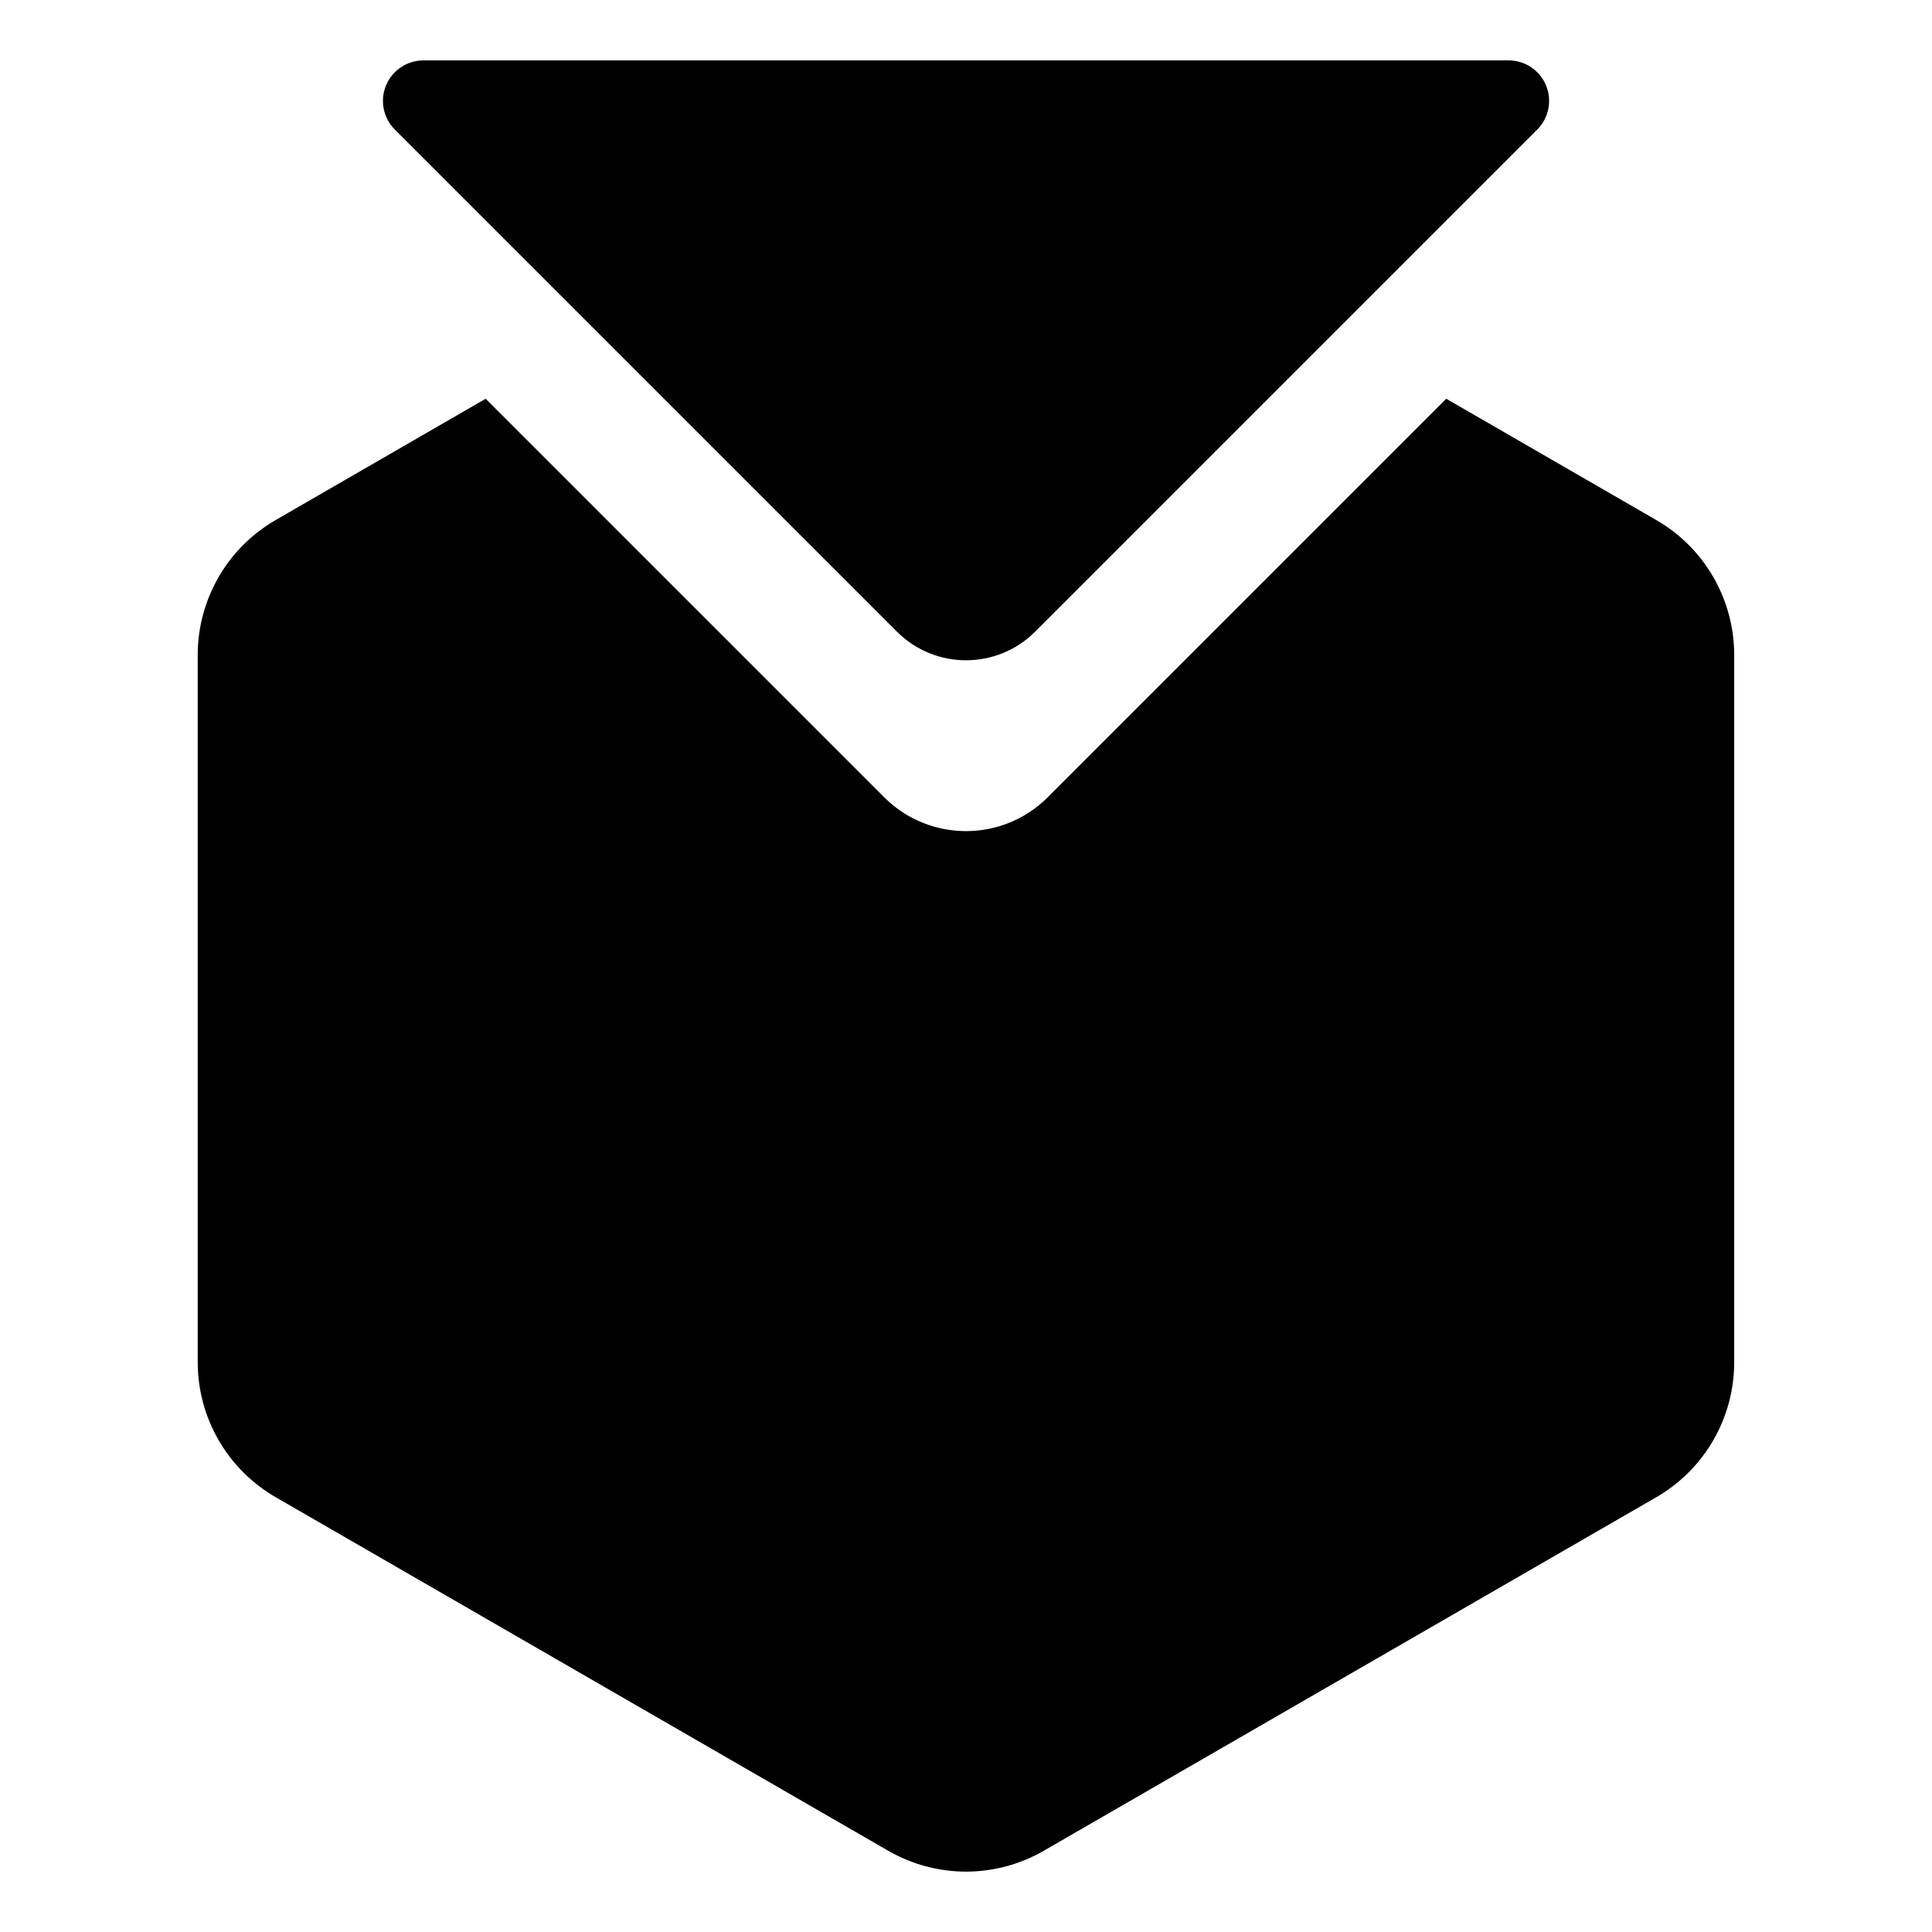
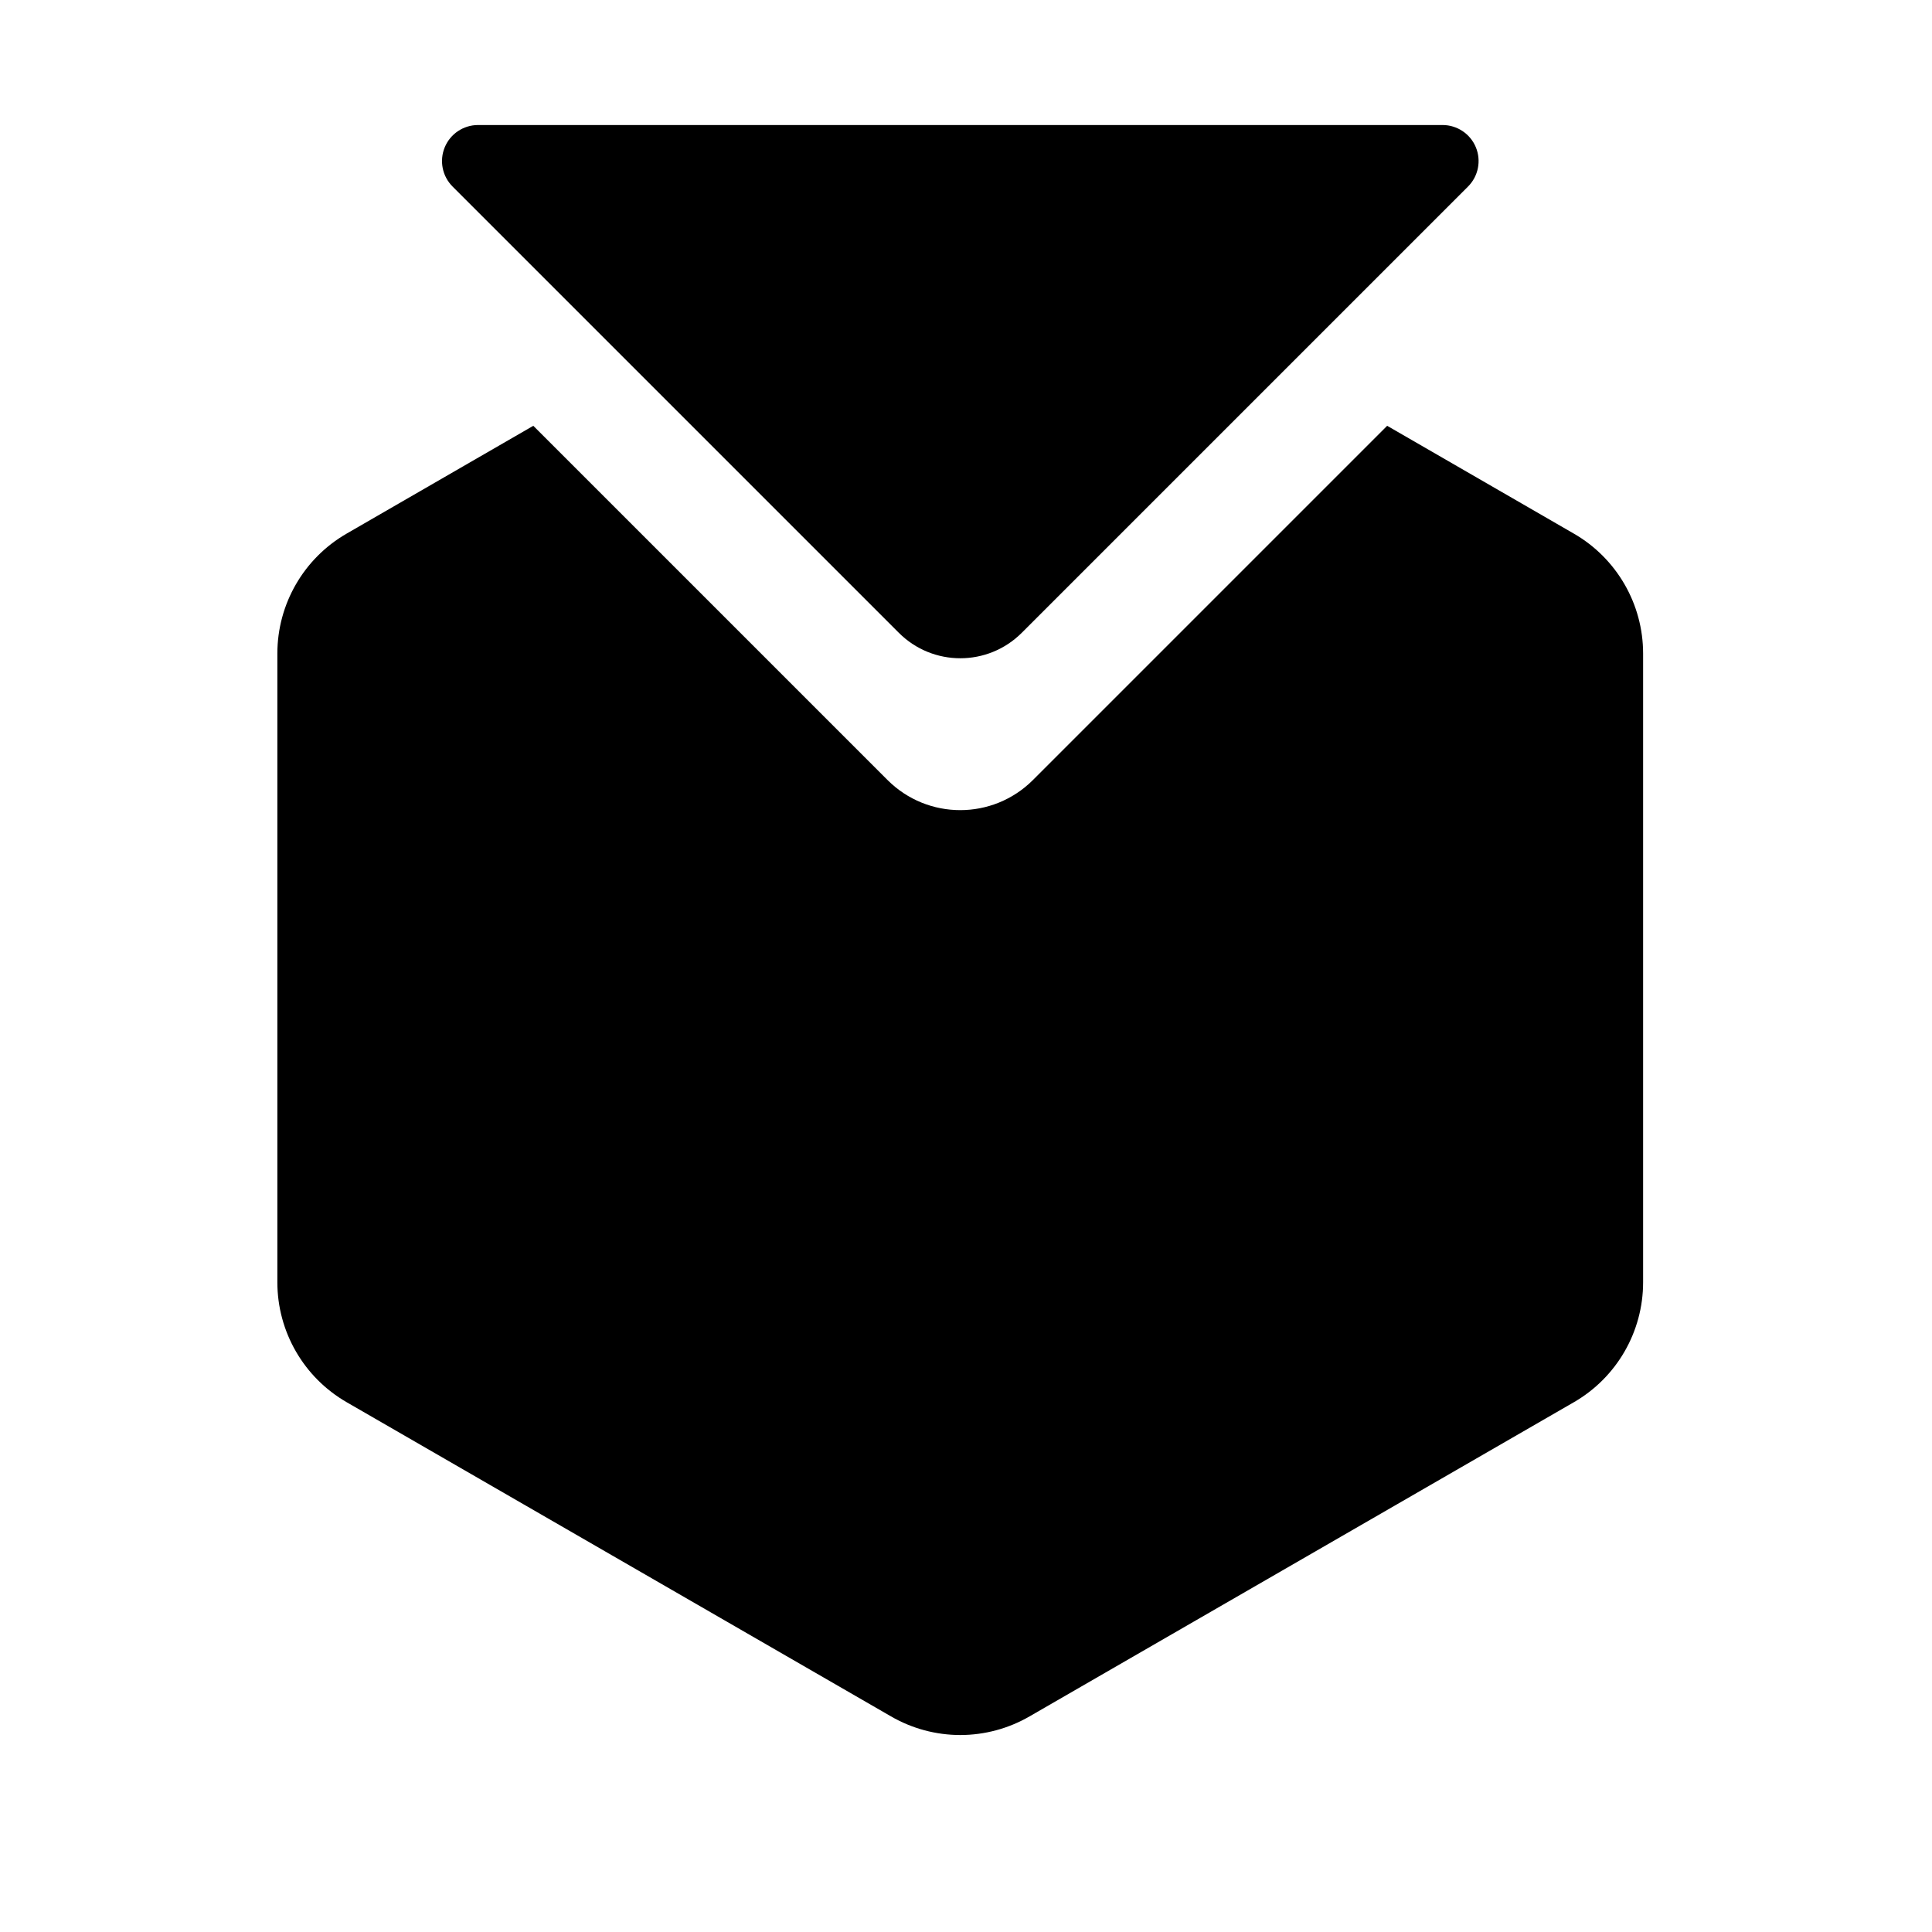
<svg xmlns="http://www.w3.org/2000/svg" viewBox="0 0 24 24" version="1.1" id="svg1">
  <defs id="defs1">
    <clipPath clipPathUnits="userSpaceOnUse" id="clipPath52">
      <path id="path52" style="stroke-width:0.1;stroke-linecap:square;paint-order:markers fill stroke;stop-color:#000000" d="m -880.828,-187.298 h 1640.84 v 73.282 h -1640.84 z" />
    </clipPath>
  </defs>
-   <g id="g43" transform="matrix(1.064566,0,0,-1.064566,-0.7747953,24.90335)" style="stroke-width:0.939">
+   <g id="g43" transform="matrix(0.9462811,0,0,-0.9462811,0.5734935,23.02272)" style="stroke-width:0.939">
    <path id="path36-1" style="stroke-width:1.76;stroke-dashoffset:2.76;paint-order:stroke markers fill" d="M -10.162,16.352 H 1.7 a 0.443,0.443 112.5 0 0 0.313,-0.756 l -5.488,-5.488 a 1.069,1.069 8.1851112e-7 0 0 -1.512,0 l -5.488,5.488 a 0.443,0.443 67.5 0 0 0.313,0.756 z" transform="matrix(1.067525,0,0,1.067525,16.51707,5.232152)" />
    <path id="path43" style="stroke-width:1.879;stroke-dashoffset:2.76;paint-order:stroke markers fill" d="M 12,1.553 A 1.818,1.818 0 0 0 11.09,1.798 L 3.945,5.922 A 1.818,1.818 0 0 0 3.035,7.497 v 8.253 a 1.818,1.818 0 0 0 0.91,1.575 l 2.45,1.415 4.65,-4.65 a 1.35,1.35 0 0 1 1.909,0 l 4.65,4.65 2.45,-1.415 a 1.818,1.818 0 0 0 0.91,-1.575 V 7.497 A 1.818,1.818 0 0 0 20.055,5.922 L 12.91,1.798 A 1.818,1.818 0 0 0 12,1.553 Z" />
  </g>
</svg>
